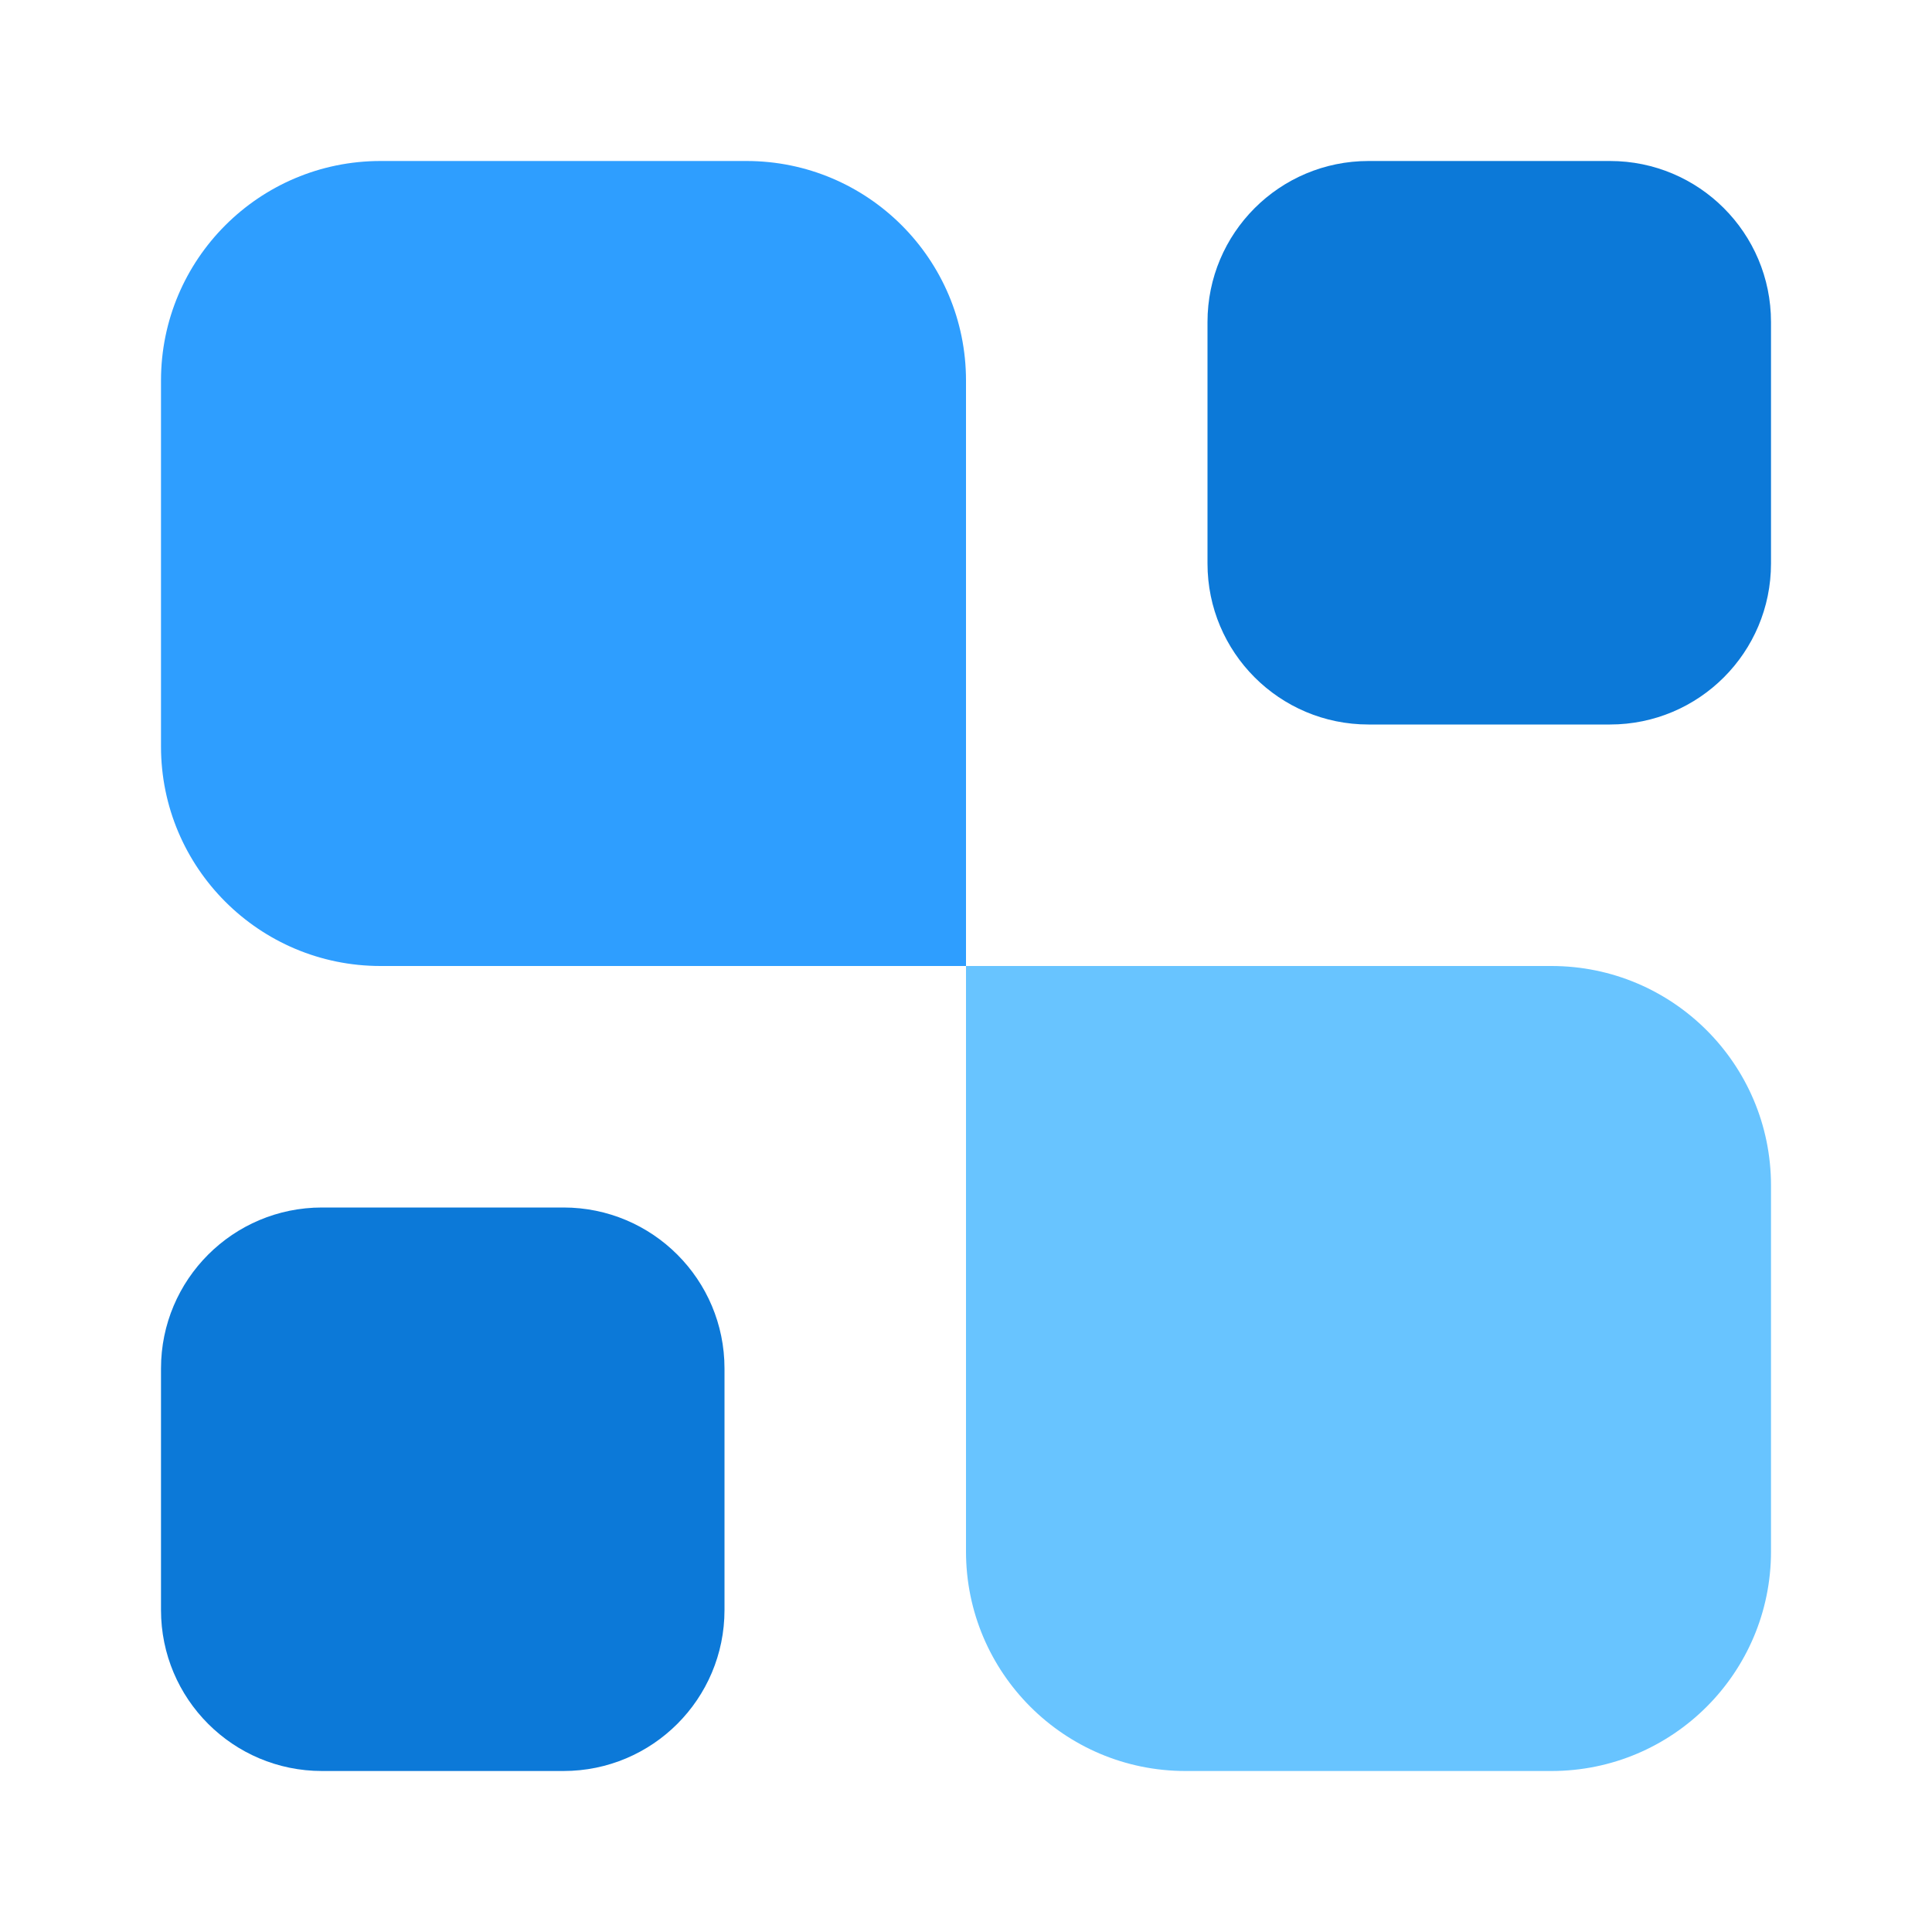
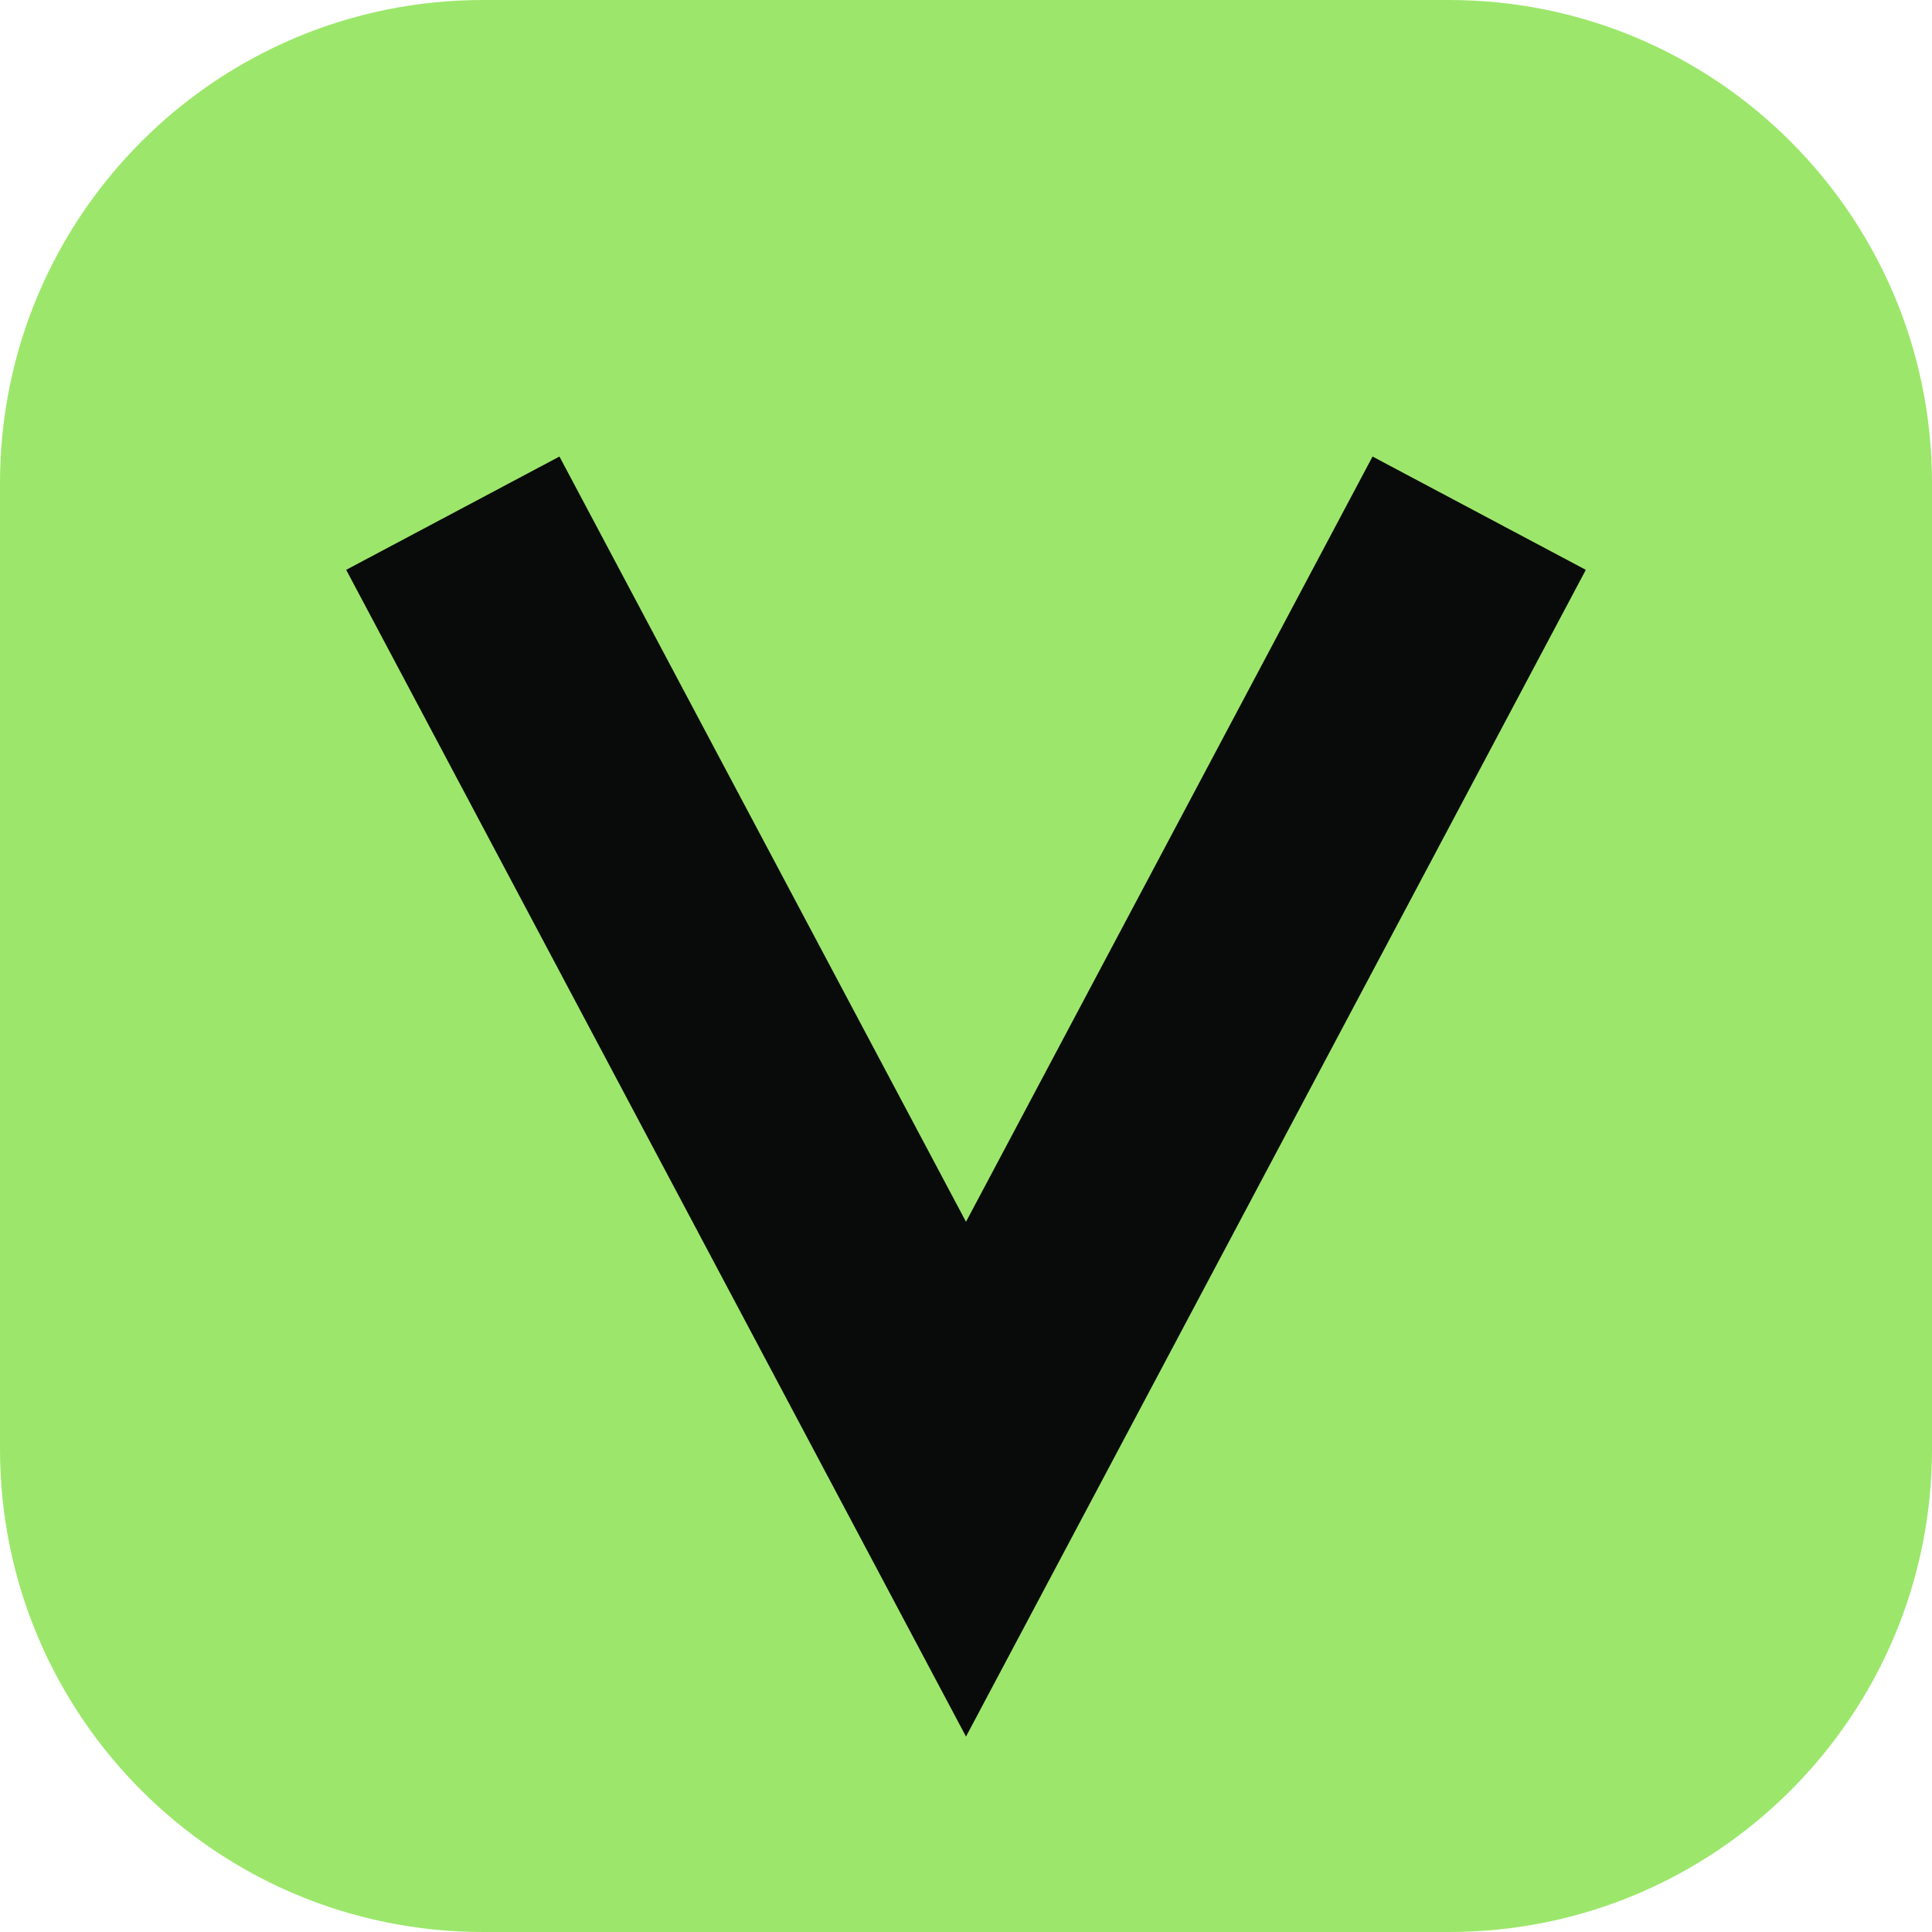
- <svg xmlns="http://www.w3.org/2000/svg" width="24" height="24" viewBox="0 0 24 24" fill="none">
-   <path d="M22 19.273C22 20.779 20.779 22 19.273 22H14.727C13.221 22 12 20.779 12 19.273V12H19.273C20.779 12 22 13.221 22 14.727V19.273Z" fill="#68C4FF" />
-   <path d="M20 2C21.105 2 22 2.895 22 4V7C22 8.105 21.105 9 20 9H17C15.895 9 15 8.105 15 7V4C15 2.895 15.895 2 17 2H20Z" fill="#0C79D8" />
-   <path d="M7 15C8.105 15 9 15.895 9 17V20C9 21.105 8.105 22 7 22H4C2.895 22 2 21.105 2 20V17C2 15.895 2.895 15 4 15H7Z" fill="#0C79D8" />
-   <path d="M12 12H4.727C3.221 12 2 10.779 2 9.273V4.727C2 3.221 3.221 2 4.727 2H9.273C10.779 2 12 3.221 12 4.727V12Z" fill="#2E9EFF" />
+ <svg xmlns="http://www.w3.org/2000/svg" viewBox="0 0 64 64">
+   <rect width="64" height="64" rx="16" fill="#9ce76b" />
+   <path d="m15 17 17 32 17-32" fill="none" stroke="#080b09" stroke-width="8" />
</svg>
